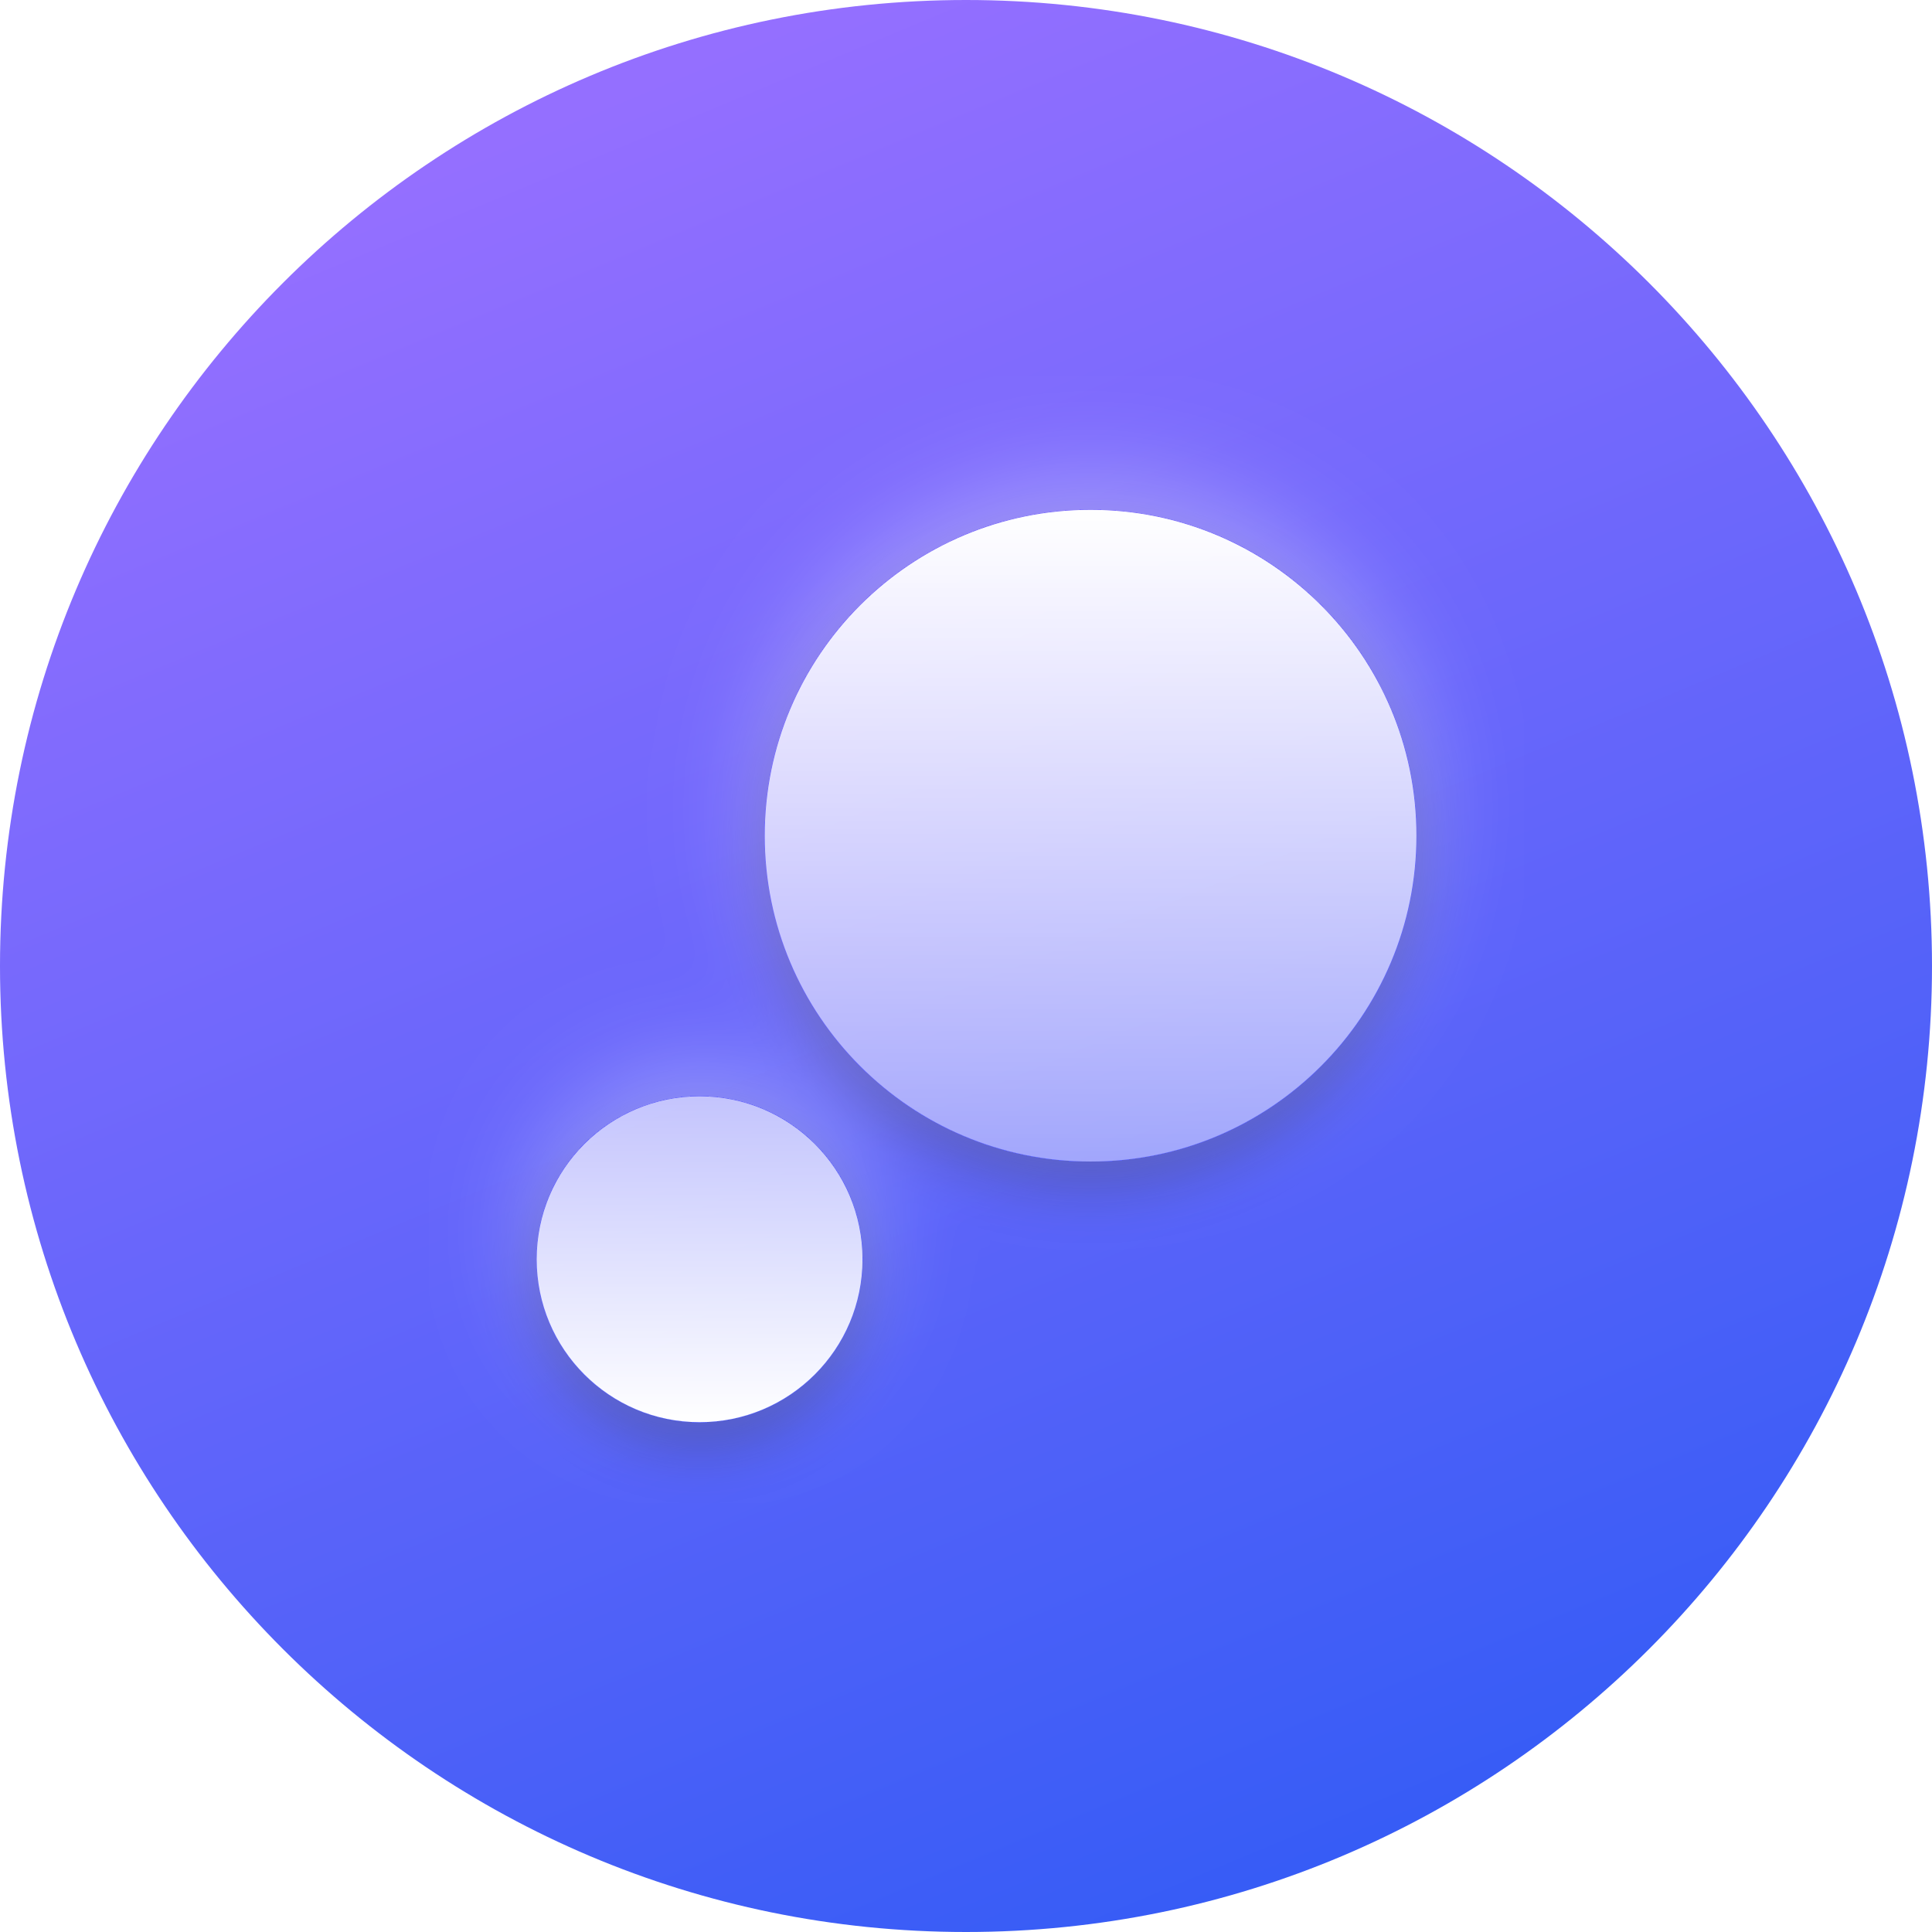
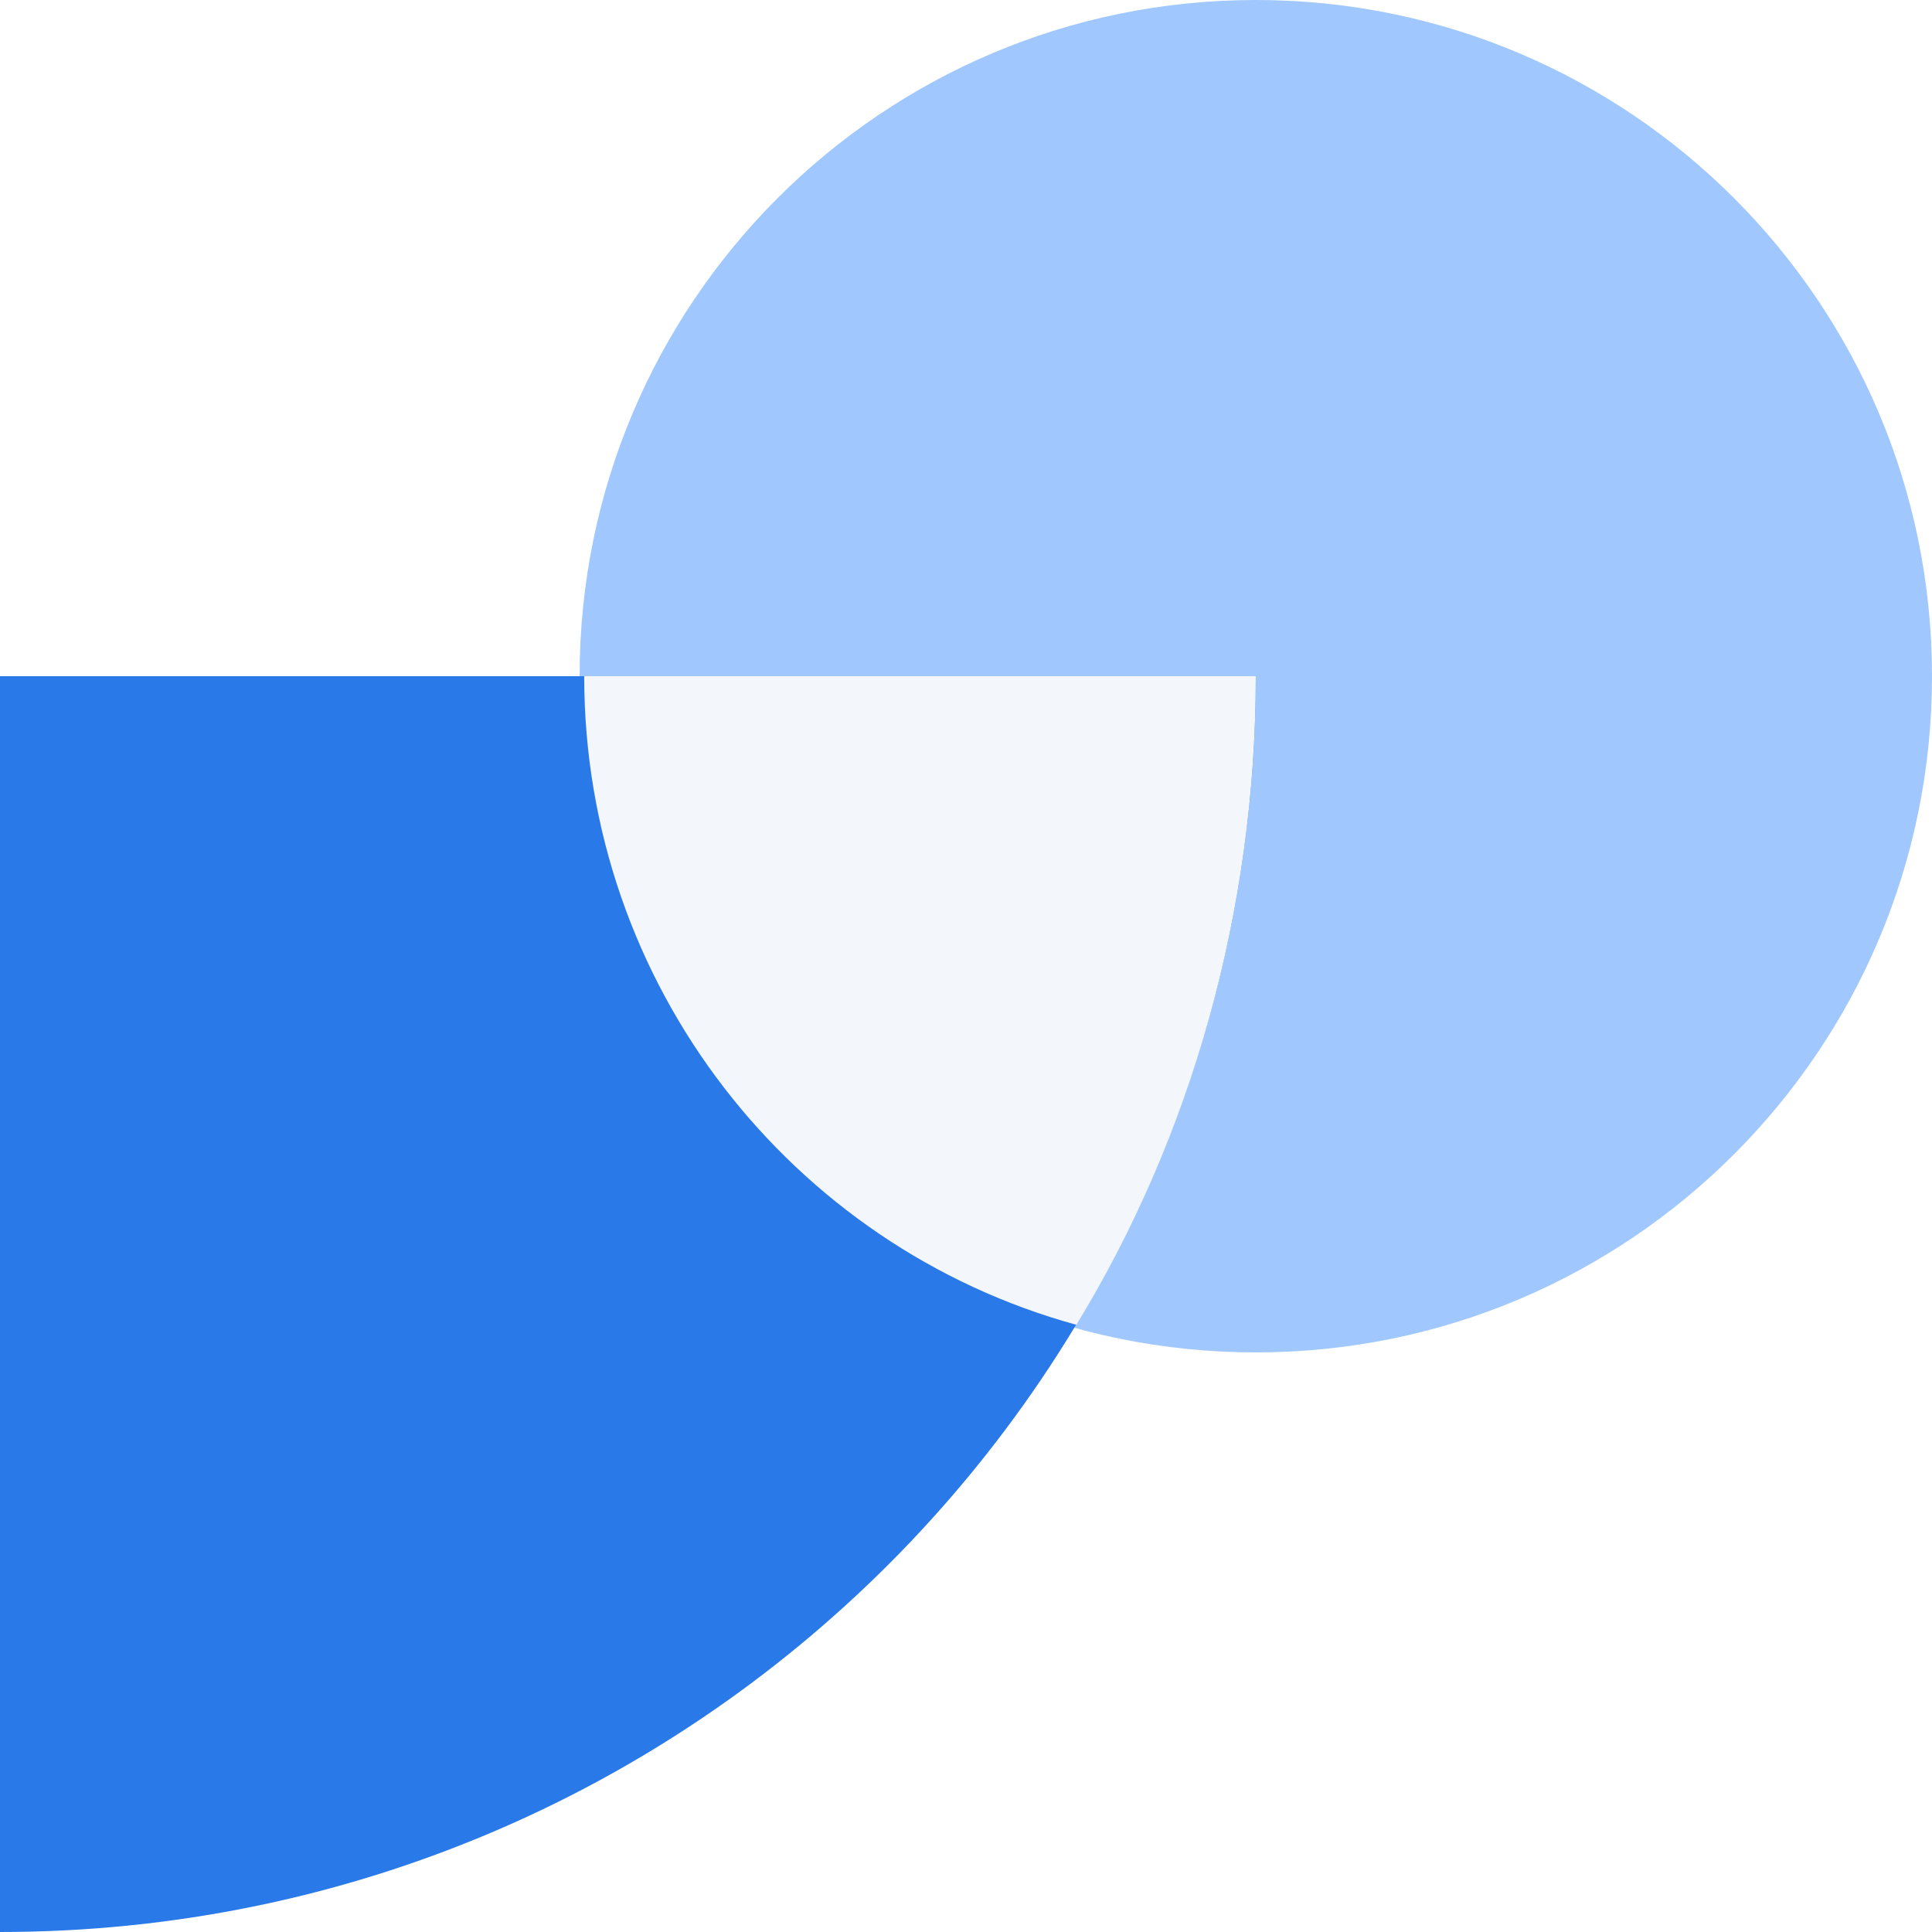
- <svg xmlns="http://www.w3.org/2000/svg" width="72" height="72" viewBox="0 0 72 72" fill="none">
-   <circle cx="36" cy="36" r="36" fill="url(#paint0_linear_2332_15336)" />
-   <g filter="url(#filter0_dd_2332_15336)">
-     <path d="M52.786 31.143C52.786 37.849 47.349 43.286 40.643 43.286C33.937 43.286 28.5 37.849 28.5 31.143C28.5 24.436 33.937 19 40.643 19C47.349 19 52.786 24.436 52.786 31.143Z" fill="url(#paint1_linear_2332_15336)" />
-     <path d="M32.143 46.929C32.143 50.282 29.425 53 26.071 53C22.718 53 20 50.282 20 46.929C20 43.576 22.718 40.857 26.071 40.857C29.425 40.857 32.143 43.576 32.143 46.929Z" fill="url(#paint2_linear_2332_15336)" />
+ <svg xmlns="http://www.w3.org/2000/svg" version="1.1" id="Layer_1" x="0px" y="0px" viewBox="0 0 42 42" style="enable-background:new 0 0 42 42;" xml:space="preserve">
+   <style type="text/css">
+   .st0{fill:#A0C8FF;}
+ 	.st1{fill:#2979E8;}
+ 	.st2{fill:#F3F6FA;}
+  </style>
+   <g>
+     <circle class="st0" cx="27.3" cy="14.7" r="14.7">
+   </circle>
+     <path class="st1" d="M27.3,14.7H0V42C15.1,42,27.3,29.8,27.3,14.7z">
+   </path>
+     <path class="st2" d="M23.4,28.8c2.5-4.1,3.9-9,3.9-14.1H12.7C12.7,21.4,17.2,27.1,23.4,28.8z">
+   </path>
  </g>
-   <defs>
-     <filter id="filter0_dd_2332_15336" x="16" y="14" width="40.786" height="42" filterUnits="userSpaceOnUse" color-interpolation-filters="sRGB">
-       <feFlood flood-opacity="0" result="BackgroundImageFix" />
-       <feColorMatrix in="SourceAlpha" type="matrix" values="0 0 0 0 0 0 0 0 0 0 0 0 0 0 0 0 0 0 127 0" result="hardAlpha" />
-       <feOffset dy="1" />
-       <feGaussianBlur stdDeviation="1" />
-       <feComposite in2="hardAlpha" operator="out" />
-       <feColorMatrix type="matrix" values="0 0 0 0 0 0 0 0 0 0 0 0 0 0 0 0 0 0 0.23 0" />
-       <feBlend mode="normal" in2="BackgroundImageFix" result="effect1_dropShadow_2332_15336" />
-       <feColorMatrix in="SourceAlpha" type="matrix" values="0 0 0 0 0 0 0 0 0 0 0 0 0 0 0 0 0 0 127 0" result="hardAlpha" />
-       <feOffset dy="-1" />
-       <feGaussianBlur stdDeviation="2" />
-       <feComposite in2="hardAlpha" operator="out" />
-       <feColorMatrix type="matrix" values="0 0 0 0 1 0 0 0 0 1 0 0 0 0 1 0 0 0 0.35 0" />
-       <feBlend mode="normal" in2="effect1_dropShadow_2332_15336" result="effect2_dropShadow_2332_15336" />
-       <feBlend mode="normal" in="SourceGraphic" in2="effect2_dropShadow_2332_15336" result="shape" />
-     </filter>
-     <linearGradient id="paint0_linear_2332_15336" x1="23" y1="3.5" x2="50.5" y2="69.5" gradientUnits="userSpaceOnUse">
-       <stop stop-color="#946FFF" />
-       <stop offset="1" stop-color="#365CF6" />
-     </linearGradient>
-     <linearGradient id="paint1_linear_2332_15336" x1="40.643" y1="19" x2="40.643" y2="61.5" gradientUnits="userSpaceOnUse">
-       <stop stop-color="white" />
-       <stop offset="1" stop-color="white" stop-opacity="0" />
-     </linearGradient>
-     <linearGradient id="paint2_linear_2332_15336" x1="26.071" y1="21.429" x2="26.071" y2="53" gradientUnits="userSpaceOnUse">
-       <stop stop-color="white" stop-opacity="0" />
-       <stop offset="1" stop-color="white" />
-     </linearGradient>
-   </defs>
</svg>
